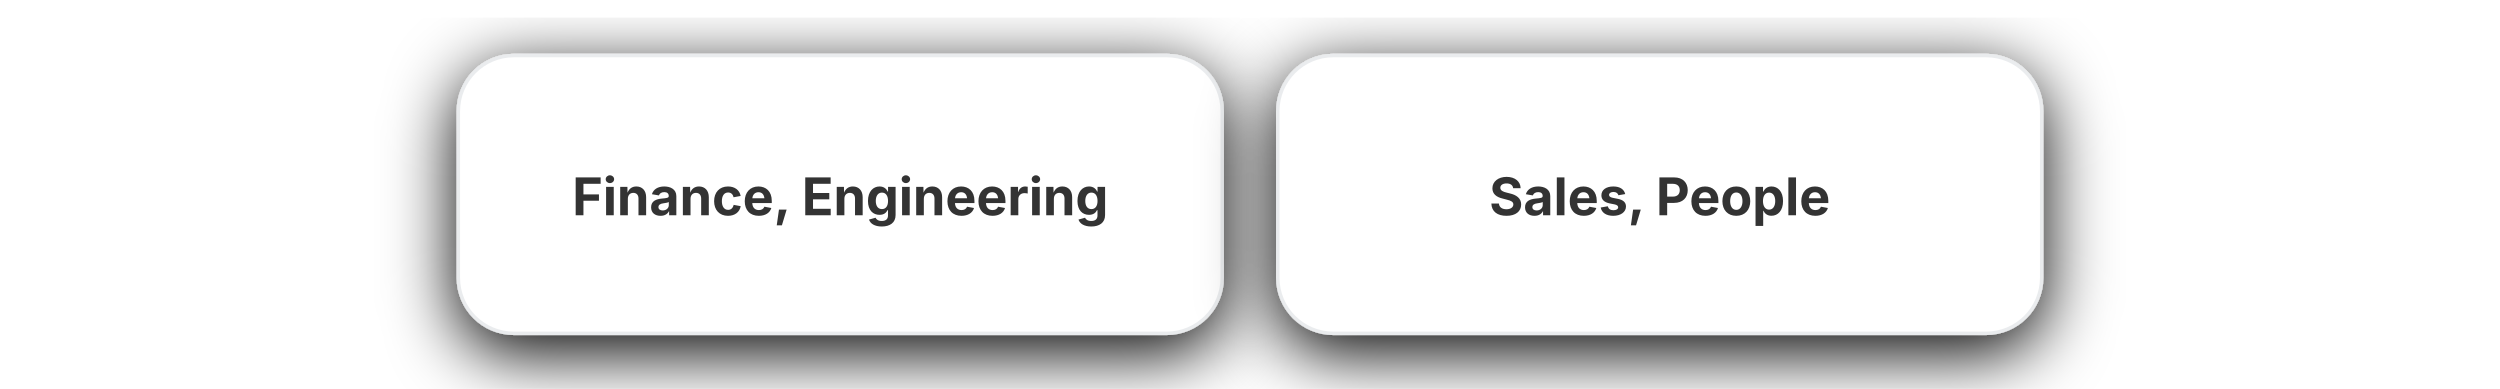
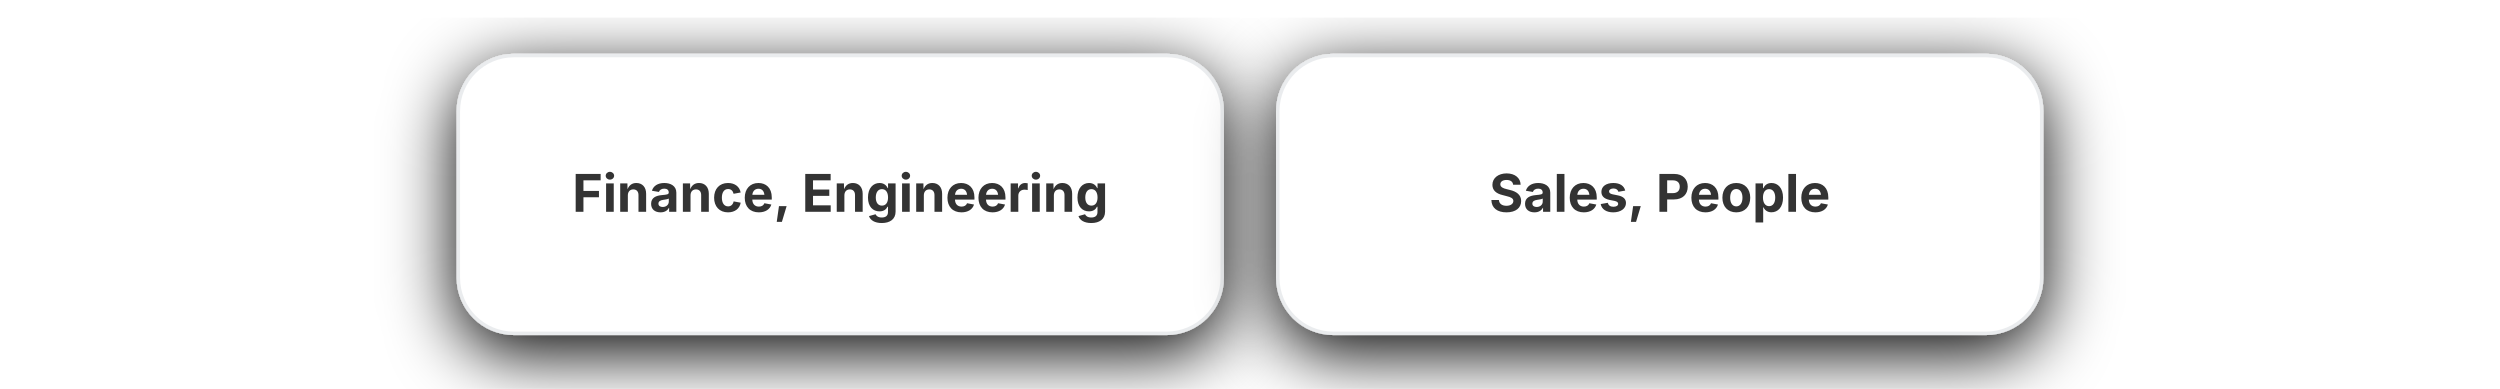
<svg xmlns="http://www.w3.org/2000/svg" viewBox="0 0 720 112" role="img" data-vi-canvas="1" font-family="Inter, Roboto, system-ui, sans-serif" aria-label="Two doors: Finance and Engineering, or Sales and People.">
  <filter id="surface-card-shadow" x="-20%" y="-20%" width="140%" height="140%">
    <feDropShadow dx="0" dy="5" stdDeviation="10" flood-color="#000000" flood-opacity="var(--vi-surface-card-shadow-opacity, 0.10)" />
  </filter>
  <g transform="translate(0, 16)">
    <g transform="translate(132, 0)">
      <a href="/documentation/organization/moneyorbuildside">
        <g filter="url(#surface-card-shadow)">
          <rect x="0" width="220" height="80" rx="16" fill="var(--vi-surface-card, #FFFFFF)" stroke="var(--vi-line, #EAECEE)" stroke-width="1" />
        </g>
        <g transform="translate(0, 0)">
-           <text x="110" y="46" text-anchor="middle" fill="var(--vi-text-primary, rgba(0,0,0,0.80))" font-weight="700" font-size="15">Finance, Engineering</text>
+           <text x="110" y="45" text-anchor="middle" fill="var(--vi-text-primary, rgba(0,0,0,0.80))" font-weight="700" font-size="15">Finance, Engineering</text>
        </g>
      </a>
    </g>
    <g transform="translate(368, 0)">
      <a href="/documentation/organization/salesorpeopleside">
        <g filter="url(#surface-card-shadow)">
          <rect x="0" width="220" height="80" rx="16" fill="var(--vi-surface-card, #FFFFFF)" stroke="var(--vi-line, #EAECEE)" stroke-width="1" />
        </g>
        <g transform="translate(0, 0)">
-           <text x="110" y="46" text-anchor="middle" fill="var(--vi-text-primary, rgba(0,0,0,0.80))" font-weight="700" font-size="15">Sales, People</text>
+           <text x="110" y="45" text-anchor="middle" fill="var(--vi-text-primary, rgba(0,0,0,0.80))" font-weight="700" font-size="15">Sales, People</text>
        </g>
      </a>
    </g>
  </g>
</svg>
